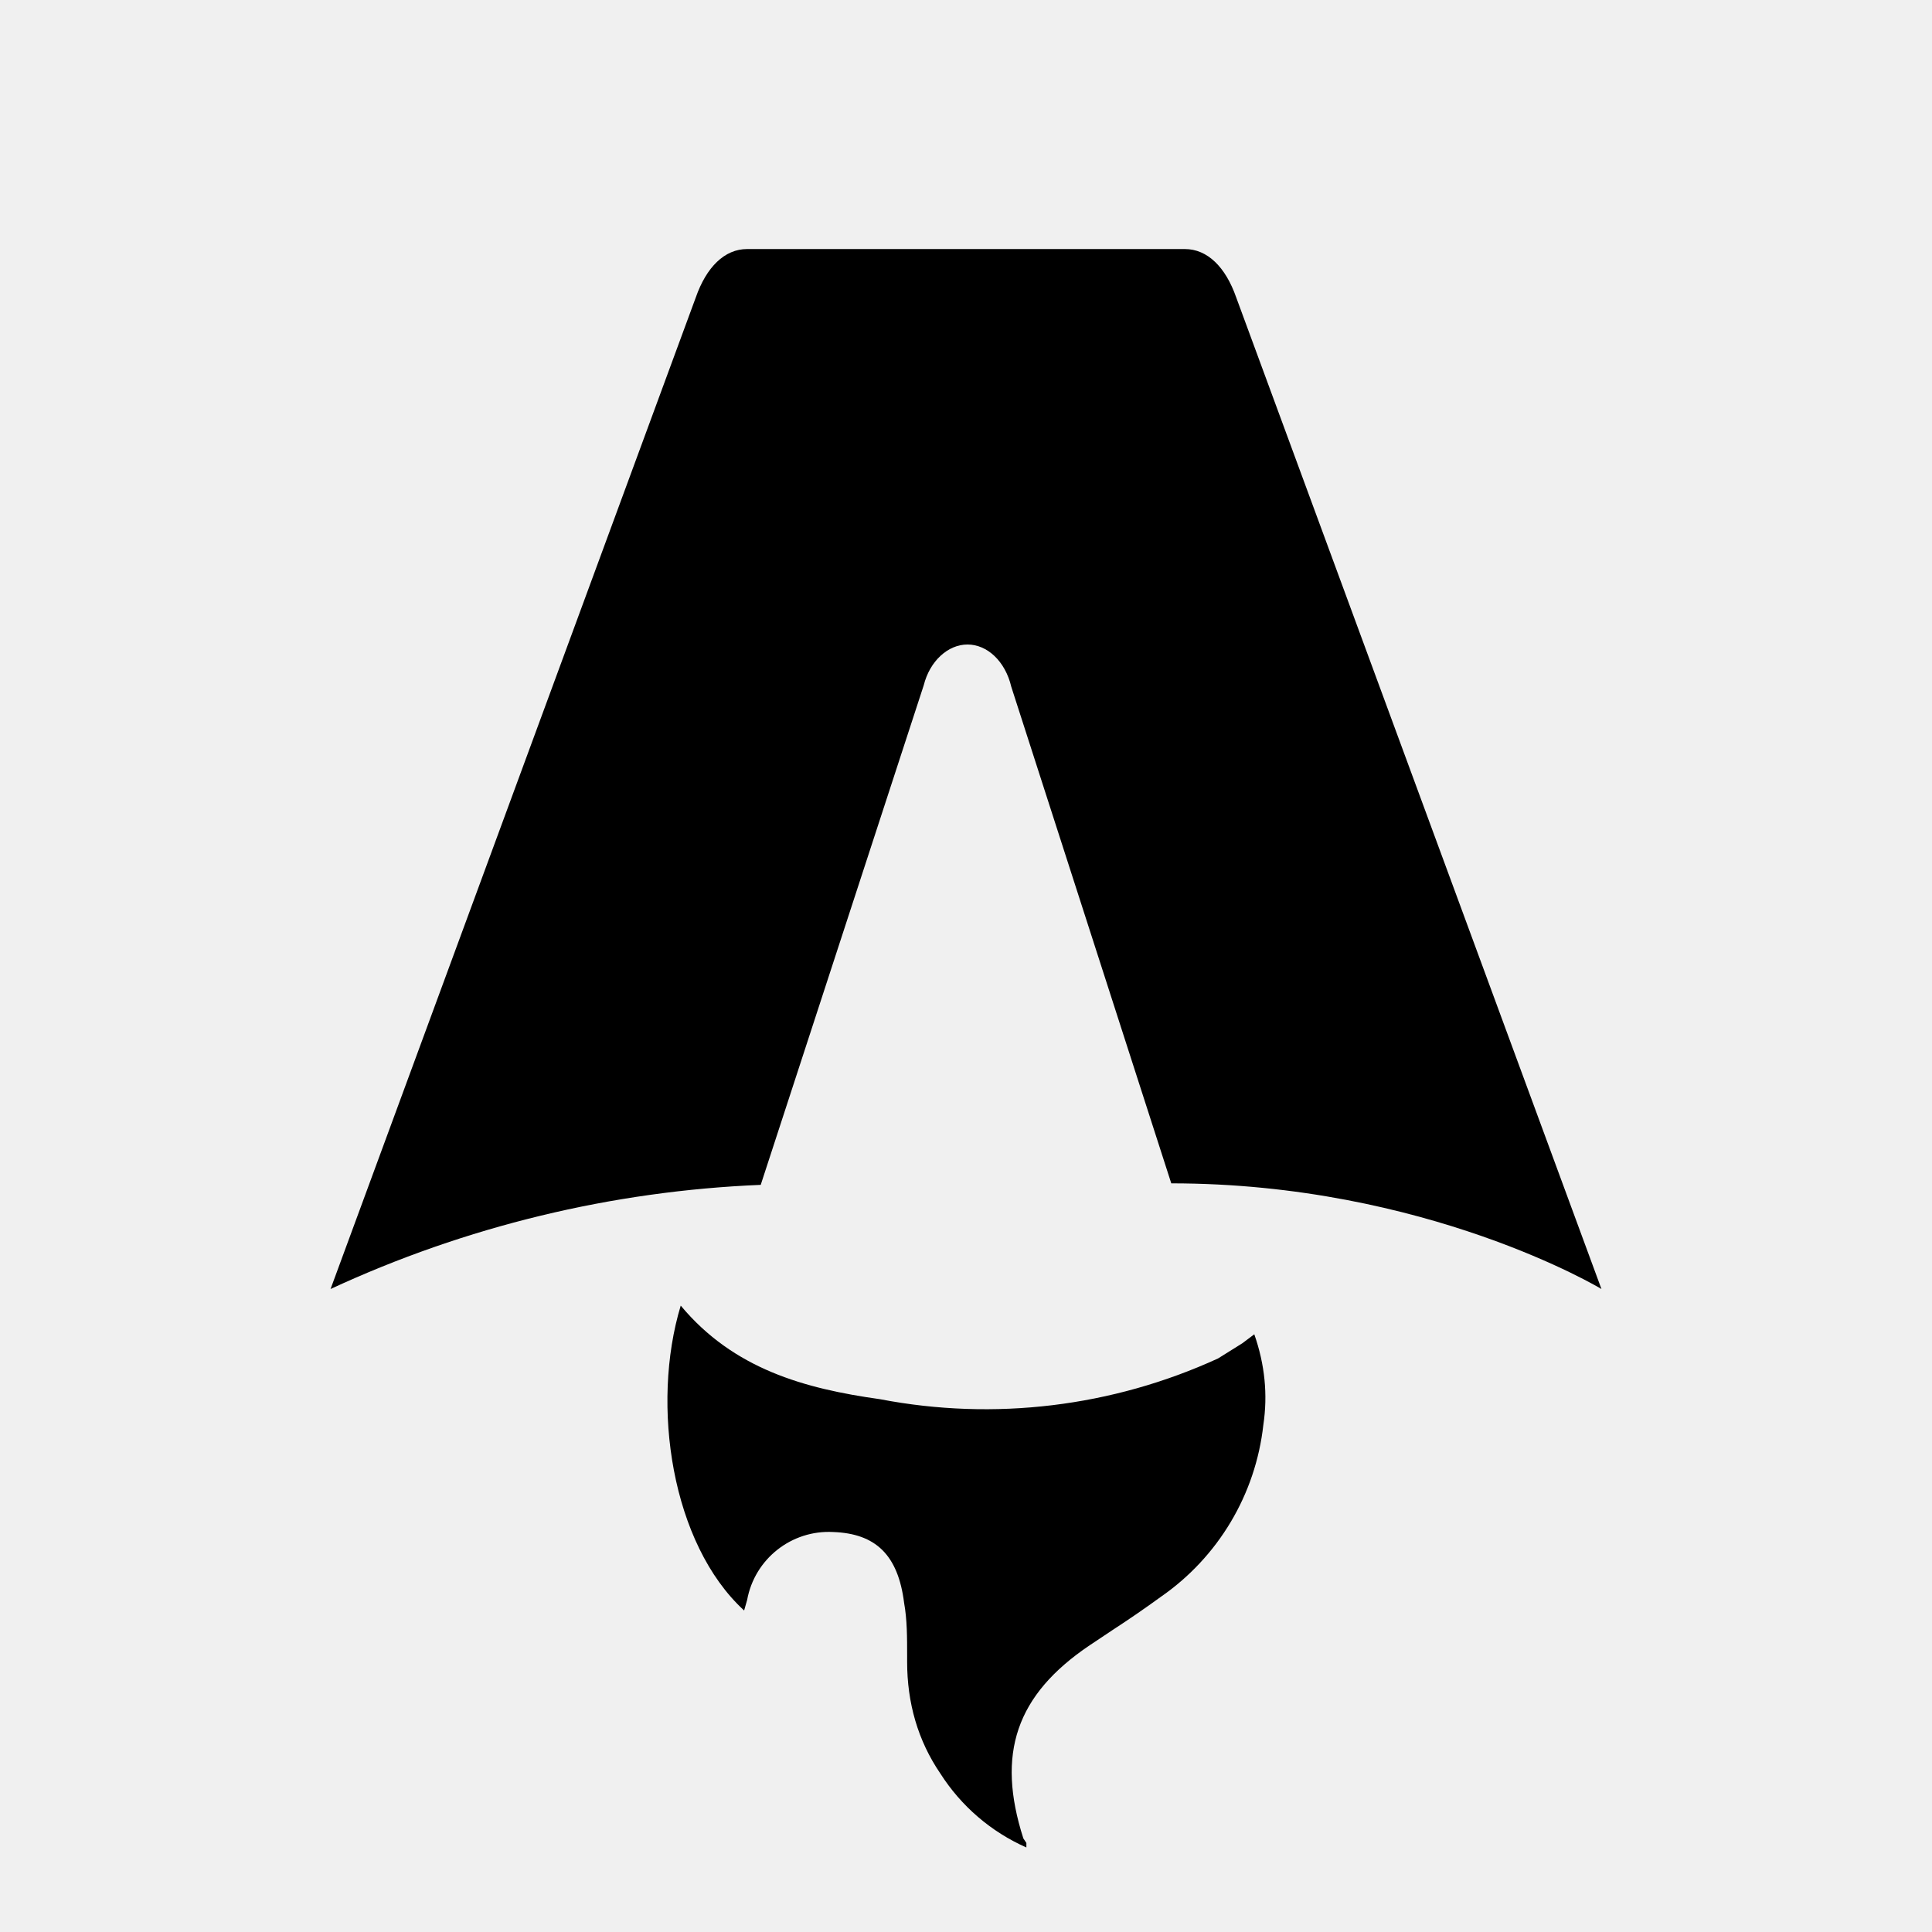
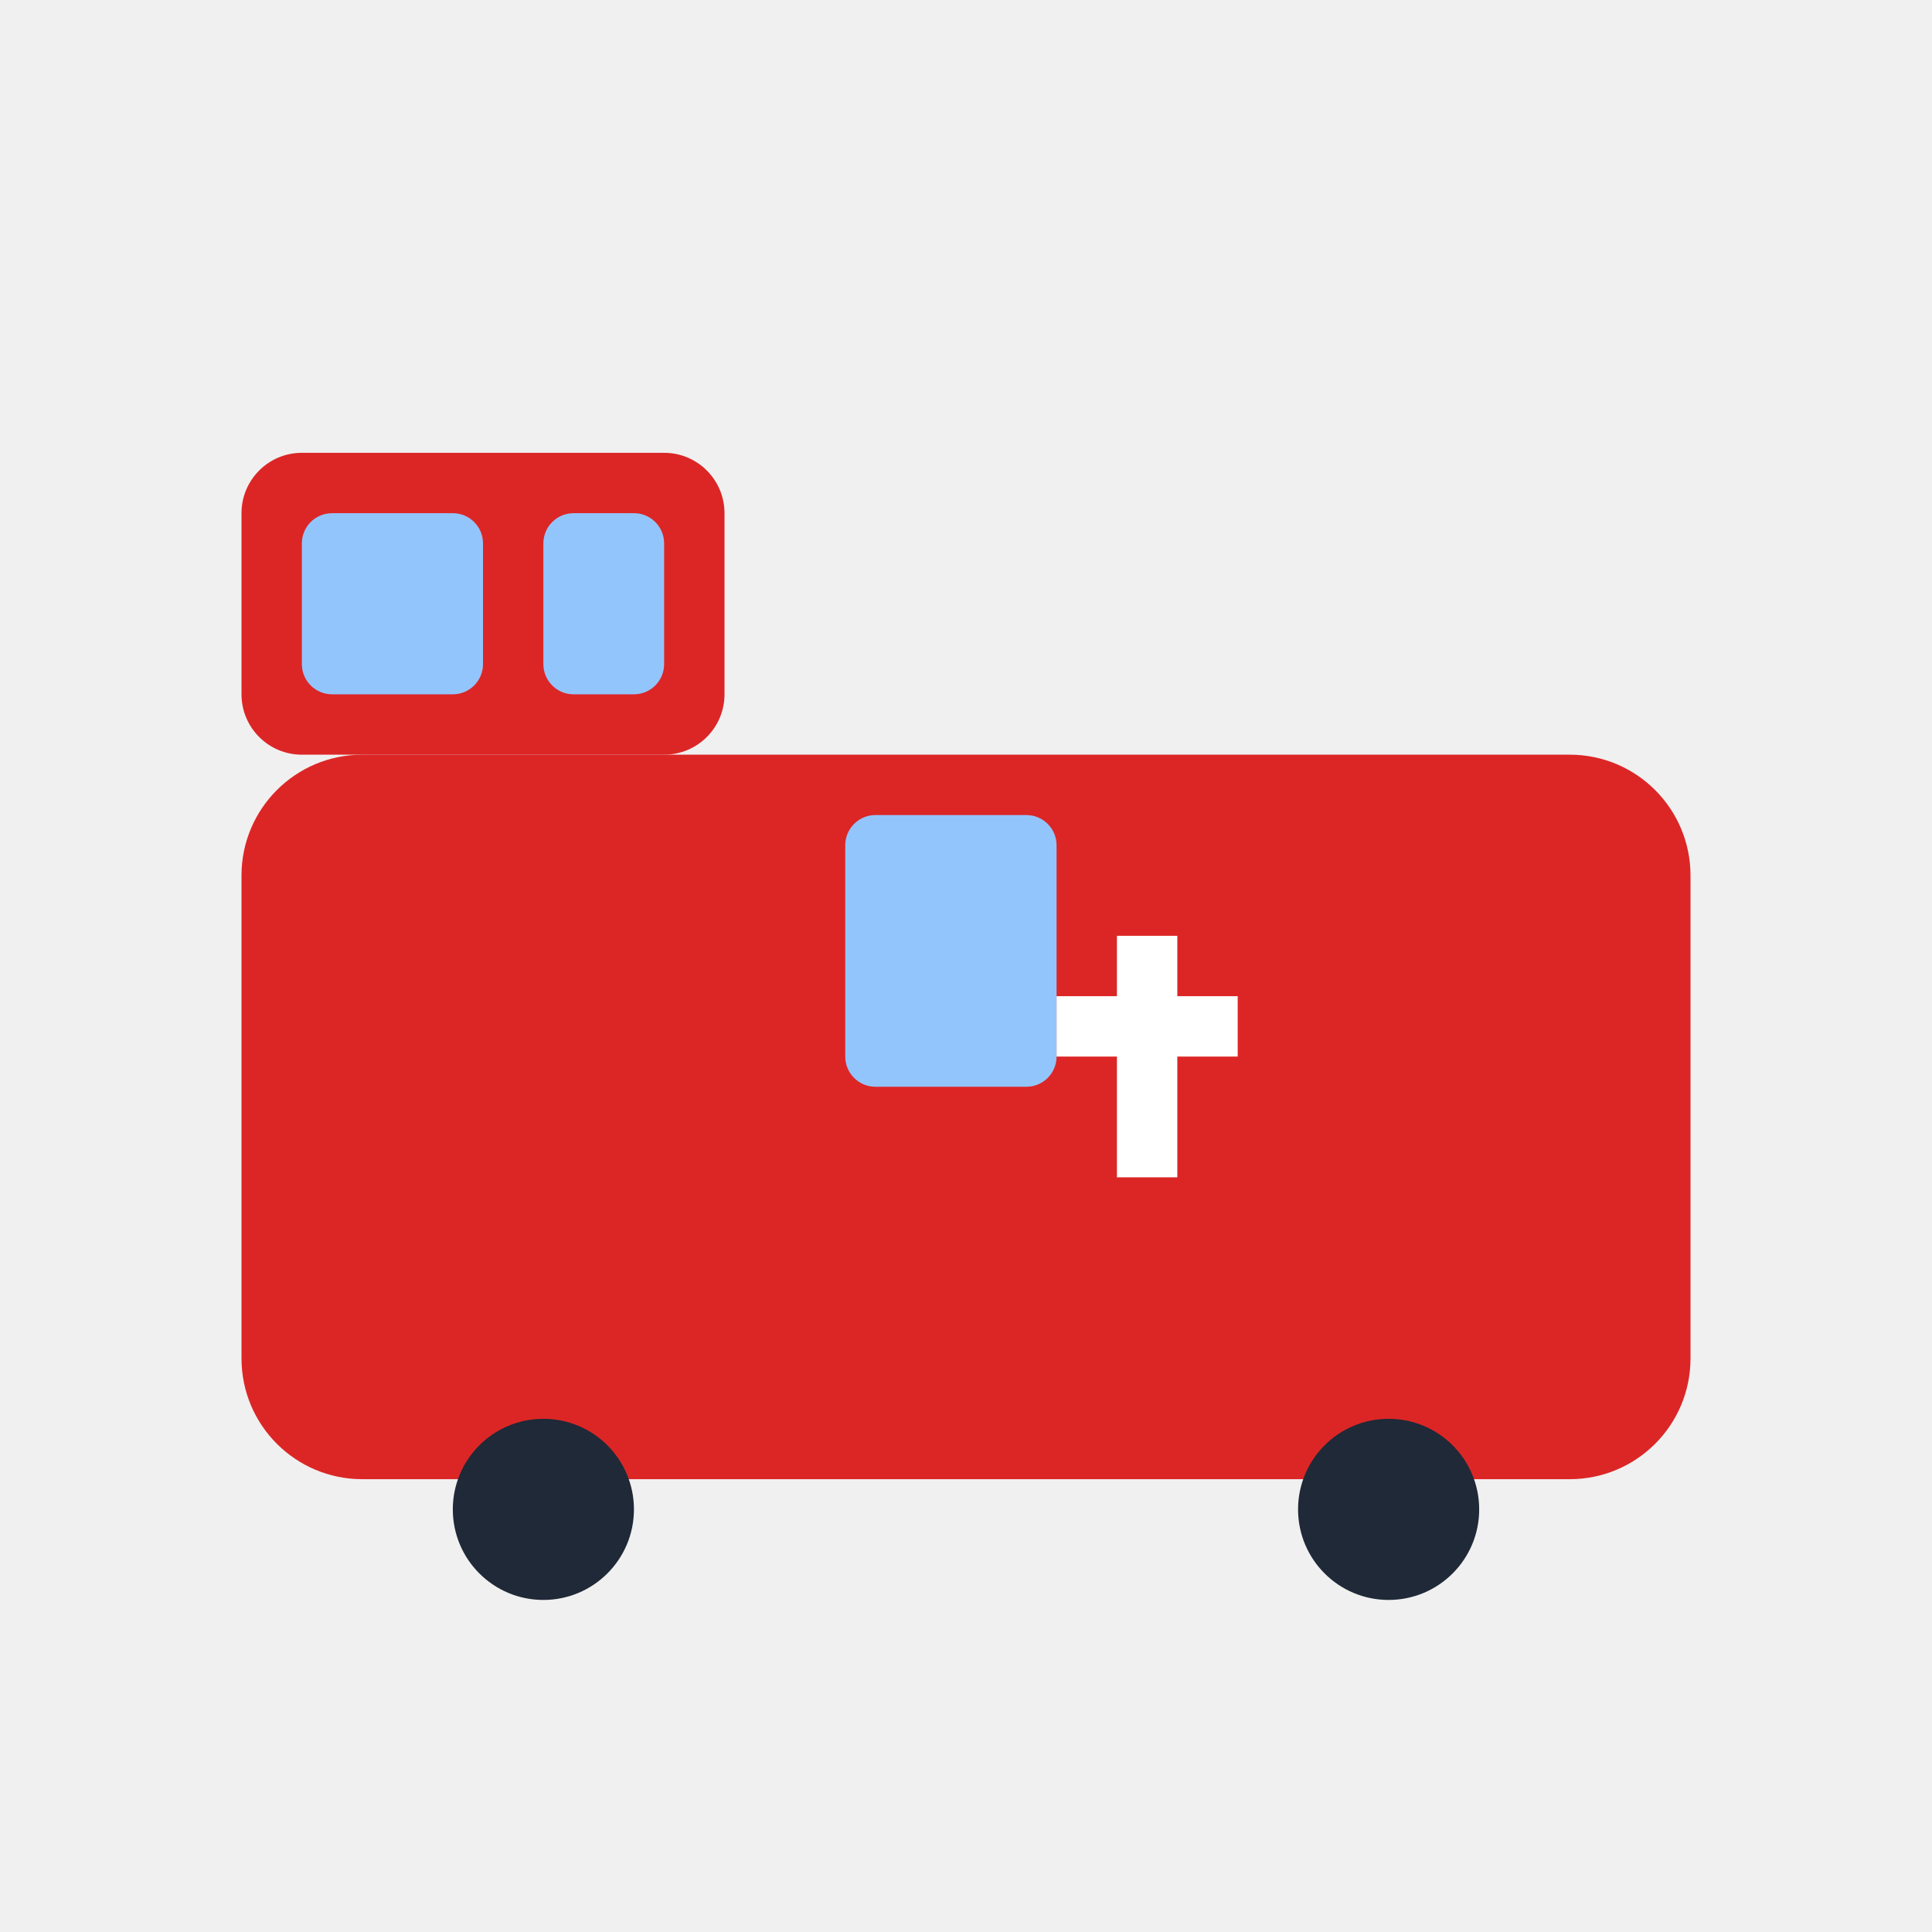
- <svg xmlns="http://www.w3.org/2000/svg" fill="none" viewBox="0 0 128 128">
-   <path d="M50.4 78.5a75.1 75.1 0 0 0-28.5 6.9l24.2-65.7c.7-2 1.9-3.2 3.4-3.2h29c1.5 0 2.7 1.2 3.4 3.2l24.2 65.7s-11.6-7-28.5-7L67 45.5c-.4-1.7-1.6-2.8-2.9-2.8-1.3 0-2.5 1.1-2.9 2.7L50.4 78.5Zm-1.1 28.2Zm-4.2-20.2c-2 6.6-.6 15.8 4.2 20.2a17.5 17.5 0 0 1 .2-.7 5.5 5.5 0 0 1 5.7-4.5c2.8.1 4.3 1.5 4.7 4.7.2 1.1.2 2.3.2 3.5v.4c0 2.7.7 5.2 2.2 7.4a13 13 0 0 0 5.7 4.9v-.3l-.2-.3c-1.8-5.6-.5-9.5 4.4-12.8l1.5-1a73 73 0 0 0 3.2-2.2 16 16 0 0 0 6.8-11.4c.3-2 .1-4-.6-6l-.8.6-1.6 1a37 37 0 0 1-22.4 2.7c-5-.7-9.7-2-13.2-6.2Z" />
-   <style>
-         path { fill: #000; }
-         @media (prefers-color-scheme: dark) {
-             path { fill: #FFF; }
-         }
+ <svg xmlns="http://www.w3.org/2000/svg" viewBox="0 0 128 128">
+   <defs>
+     <style>
+       .ambulance-body { fill: #DC2626; }
+       .ambulance-window { fill: #93C5FD; }
+       .ambulance-detail { fill: #1F2937; }
+       .medical-cross { fill: #FFFFFF; }
+       @media (prefers-color-scheme: dark) {
+         .ambulance-body { fill: #EF4444; }
+         .ambulance-window { fill: #60A5FA; }
+       }
    </style>
+   </defs>
+   <rect class="ambulance-body" x="16" y="50" width="96" height="48" rx="8" />
+   <rect class="ambulance-body" x="16" y="30" width="32" height="20" rx="4" />
+   <rect class="ambulance-window" x="20" y="34" width="12" height="12" rx="2" />
+   <rect class="ambulance-window" x="36" y="34" width="8" height="12" rx="2" />
+   <rect class="ambulance-window" x="56" y="54" width="14" height="18" rx="2" />
+   <circle class="ambulance-detail" cx="36" cy="100" r="6" />
+   <circle class="ambulance-detail" cx="92" cy="100" r="6" />
+   <g class="medical-cross">
+     <rect x="74" y="62" width="4" height="16" />
+     <rect x="70" y="66" width="12" height="4" />
+   </g>
</svg>
